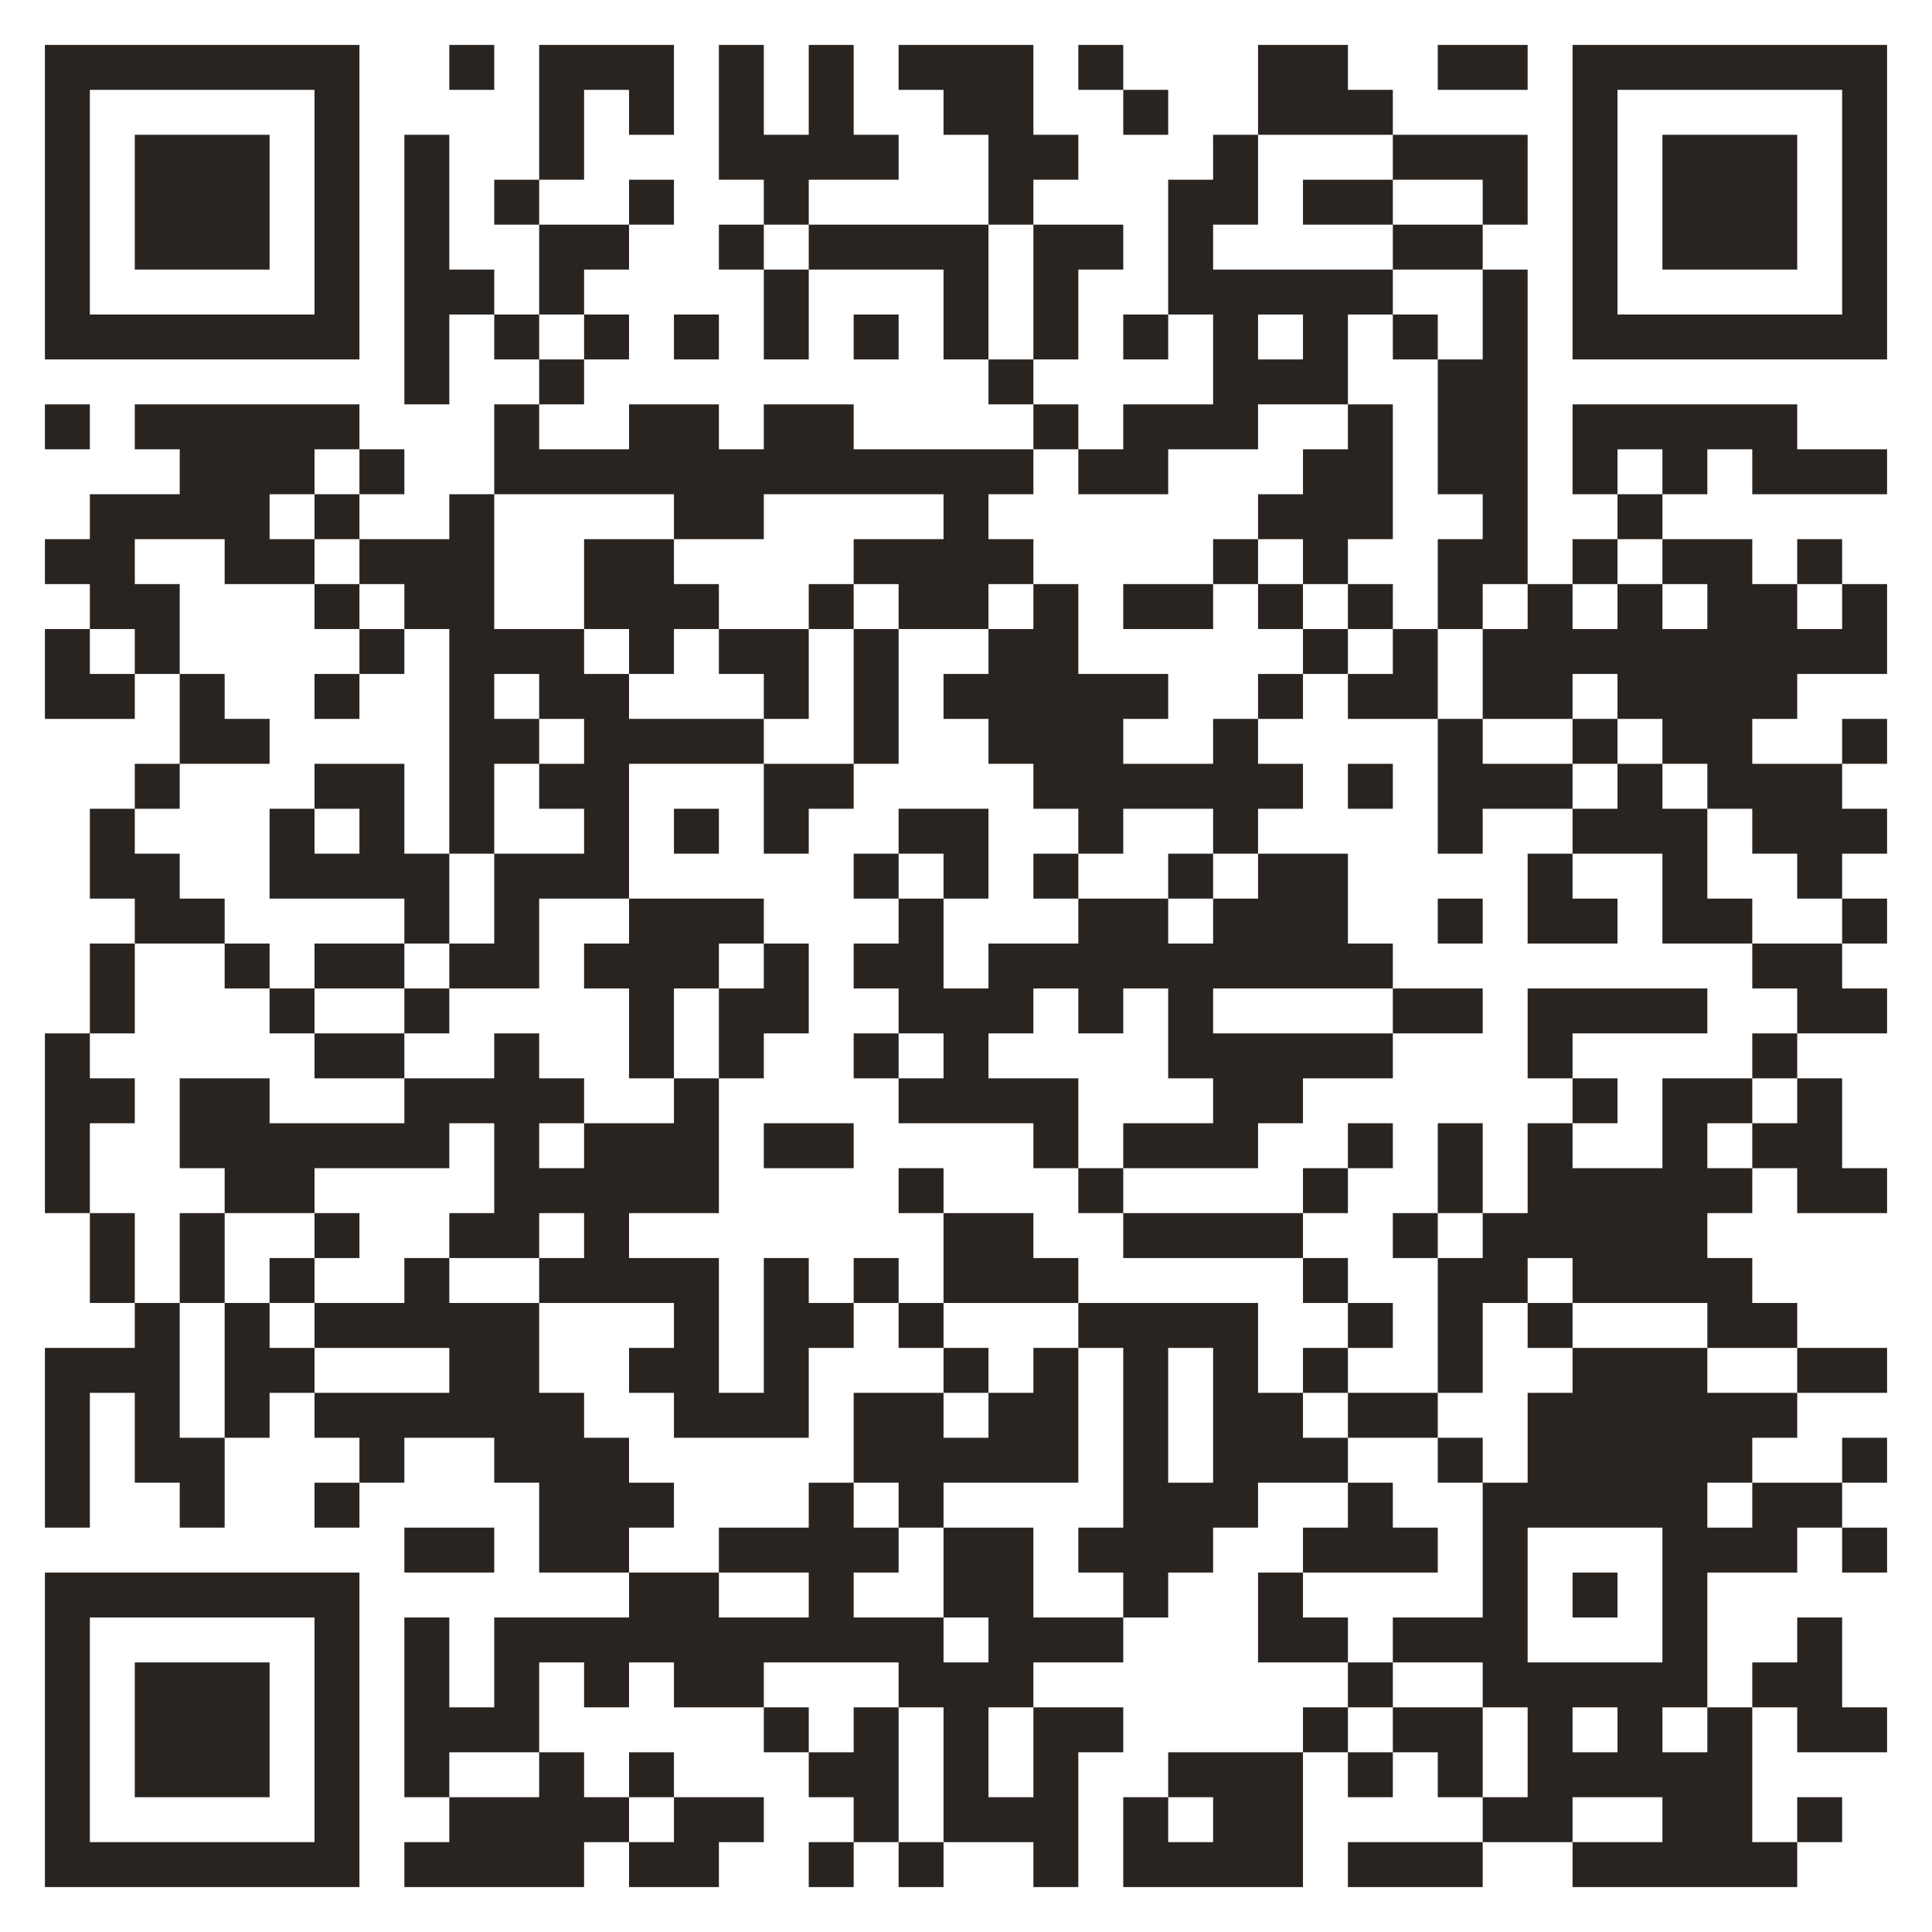
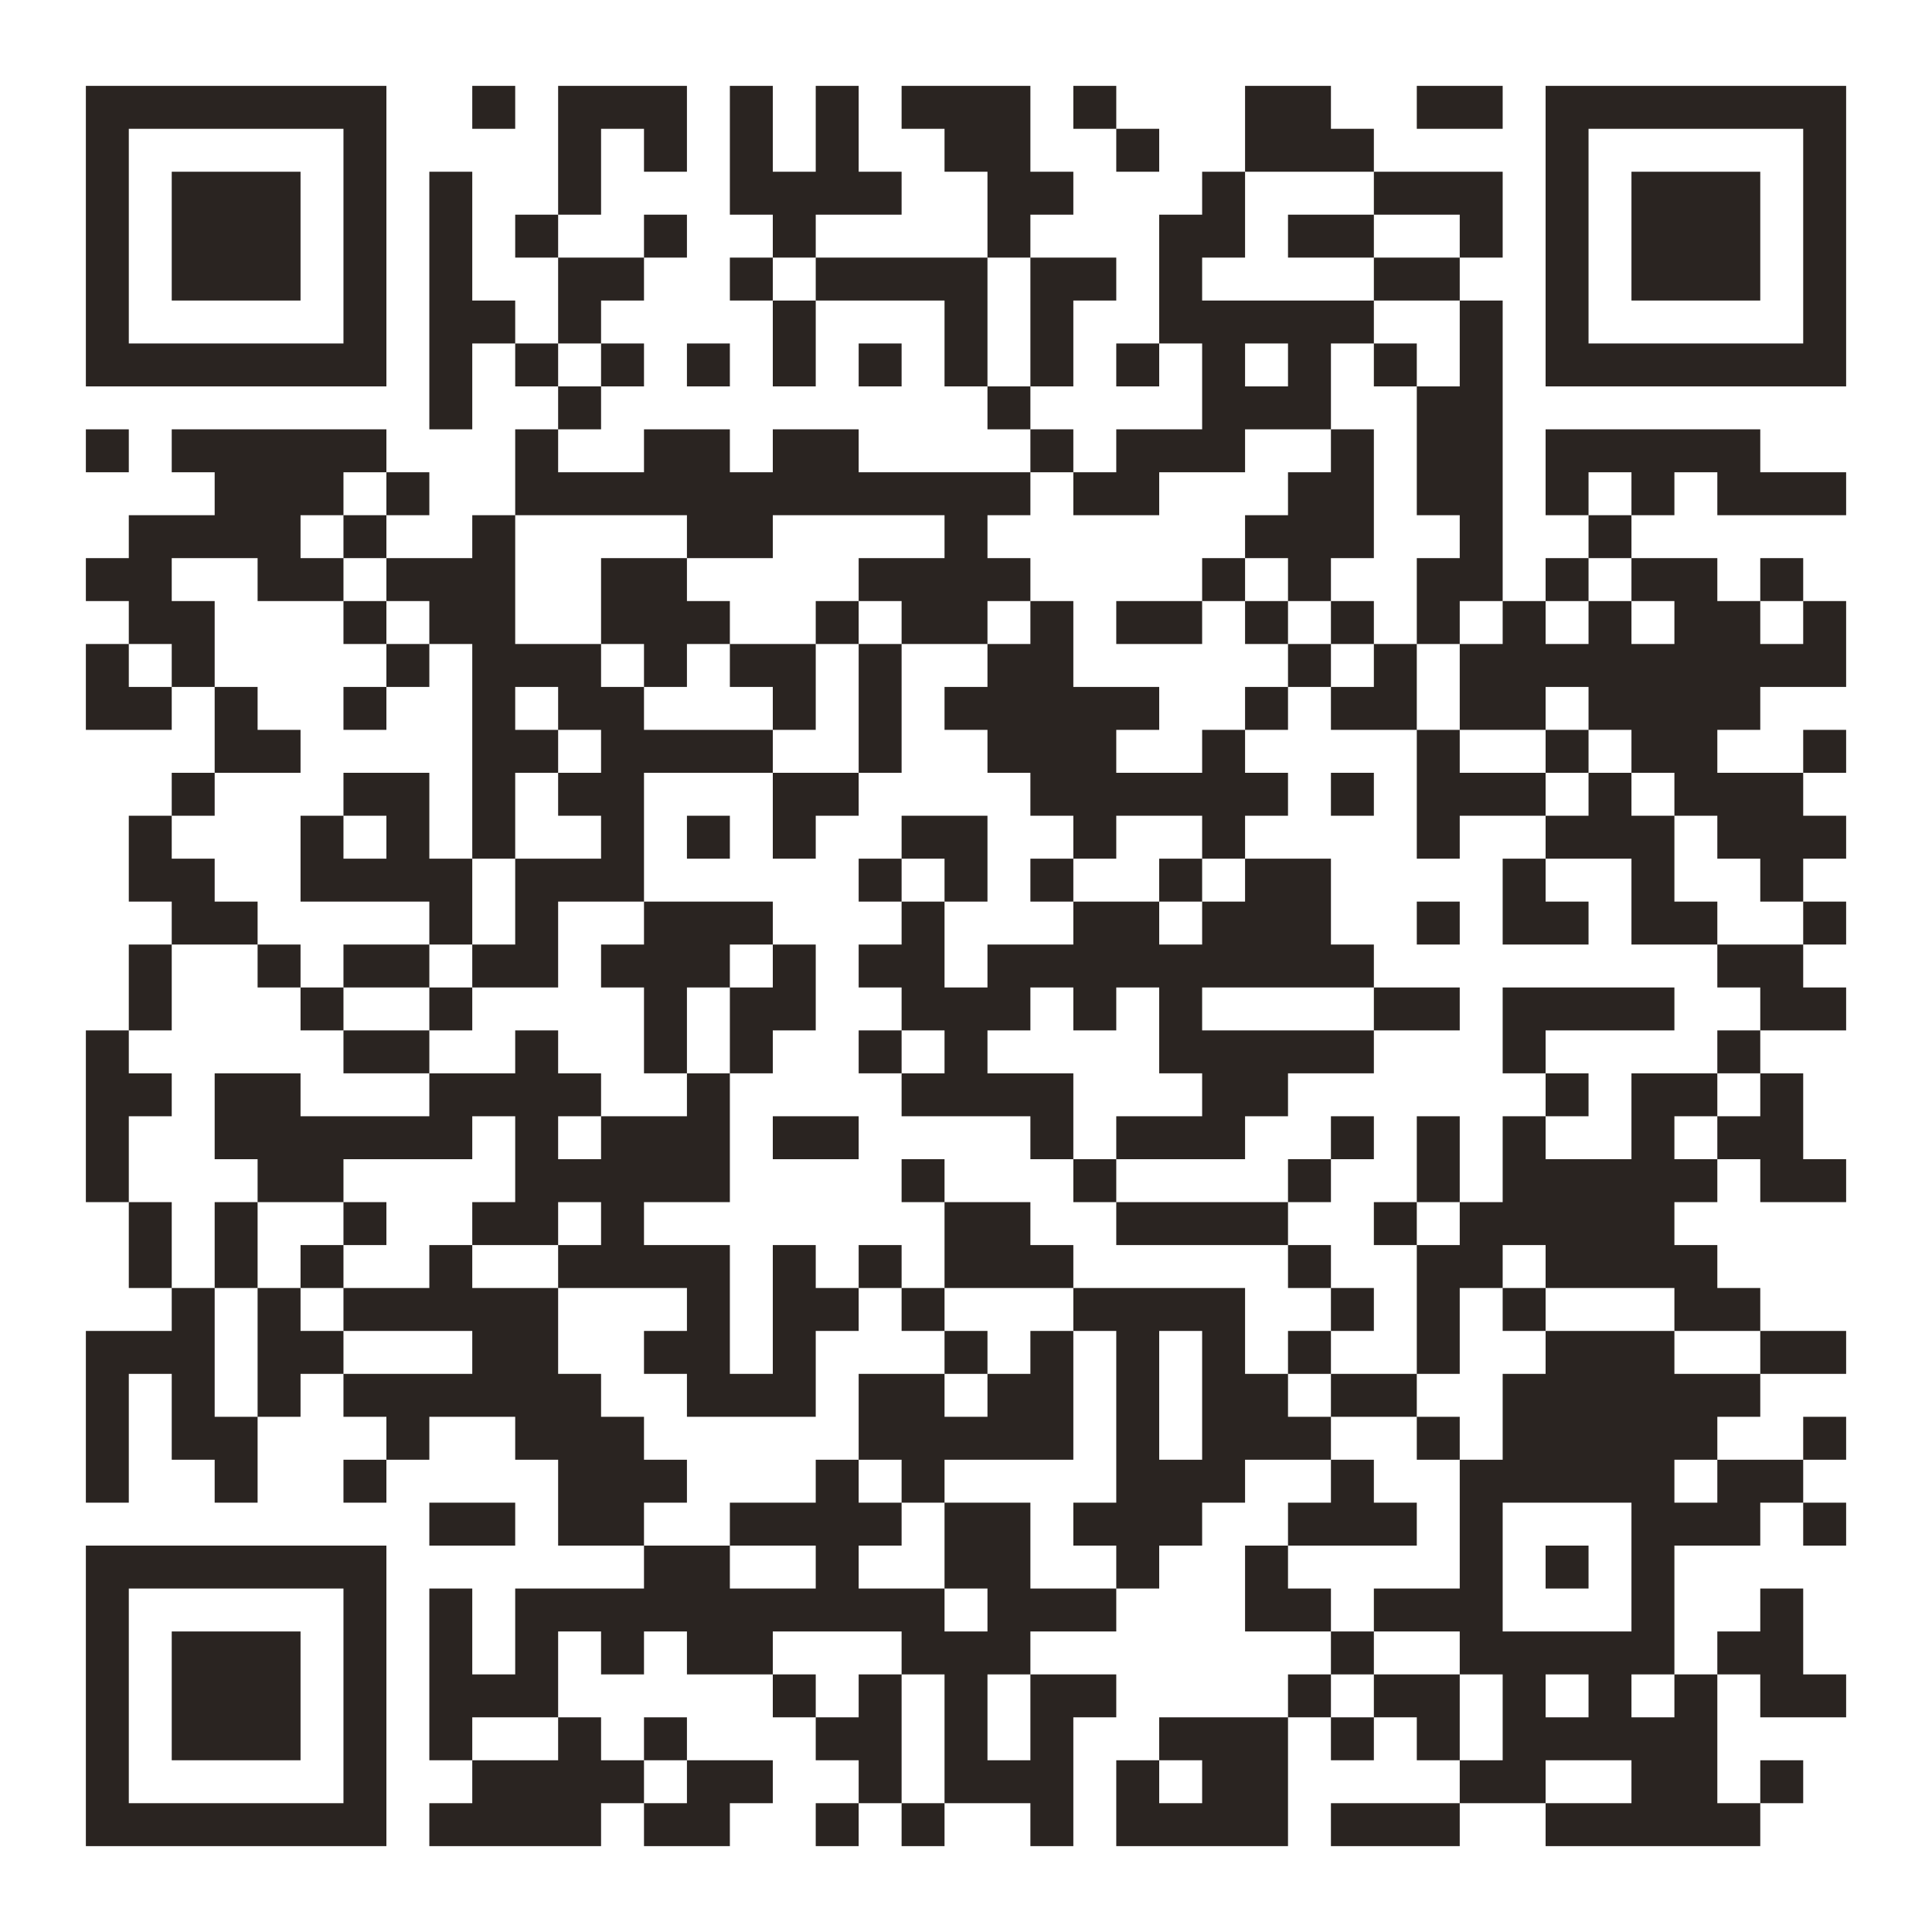
- <svg xmlns="http://www.w3.org/2000/svg" width="43" height="43" class="segno">
-   <path class="qrline" stroke="#2a2421" d="M1 1.5h7m2 0h1m1 0h3m1 0h1m1 0h1m1 0h3m1 0h1m3 0h2m2 0h2m1 0h7m-41 1h1m5 0h1m4 0h1m1 0h1m1 0h1m1 0h1m2 0h2m2 0h1m2 0h3m4 0h1m5 0h1m-41 1h1m1 0h3m1 0h1m1 0h1m2 0h1m3 0h4m2 0h2m3 0h1m3 0h3m1 0h1m1 0h3m1 0h1m-41 1h1m1 0h3m1 0h1m1 0h1m1 0h1m2 0h1m2 0h1m4 0h1m3 0h2m1 0h2m2 0h1m1 0h1m1 0h3m1 0h1m-41 1h1m1 0h3m1 0h1m1 0h1m2 0h2m2 0h1m1 0h4m1 0h2m1 0h1m4 0h2m2 0h1m1 0h3m1 0h1m-41 1h1m5 0h1m1 0h2m1 0h1m4 0h1m3 0h1m1 0h1m2 0h5m2 0h1m1 0h1m5 0h1m-41 1h7m1 0h1m1 0h1m1 0h1m1 0h1m1 0h1m1 0h1m1 0h1m1 0h1m1 0h1m1 0h1m1 0h1m1 0h1m1 0h1m1 0h7m-33 1h1m2 0h1m9 0h1m4 0h3m2 0h2m-33 1h1m1 0h5m3 0h1m2 0h2m1 0h2m4 0h1m1 0h3m2 0h1m1 0h2m1 0h5m-36 1h3m1 0h1m2 0h12m1 0h2m3 0h2m1 0h2m1 0h1m1 0h1m1 0h3m-40 1h4m1 0h1m2 0h1m4 0h2m4 0h1m6 0h3m2 0h1m2 0h1m-36 1h2m2 0h2m1 0h3m2 0h2m4 0h4m4 0h1m1 0h1m2 0h2m1 0h1m1 0h2m1 0h1m-39 1h2m3 0h1m1 0h2m2 0h3m2 0h1m1 0h2m1 0h1m1 0h2m1 0h1m1 0h1m1 0h1m1 0h1m1 0h1m1 0h2m1 0h1m-41 1h1m1 0h1m4 0h1m1 0h3m1 0h1m1 0h2m1 0h1m2 0h2m5 0h1m1 0h1m1 0h9m-41 1h2m1 0h1m2 0h1m2 0h1m1 0h2m3 0h1m1 0h1m1 0h5m2 0h1m1 0h2m1 0h2m1 0h4m-36 1h2m4 0h2m1 0h4m2 0h1m2 0h3m2 0h1m4 0h1m2 0h1m1 0h2m2 0h1m-39 1h1m3 0h2m1 0h1m1 0h2m3 0h2m4 0h6m1 0h1m1 0h3m1 0h1m1 0h3m-39 1h1m3 0h1m1 0h1m1 0h1m2 0h1m1 0h1m1 0h1m2 0h2m2 0h1m2 0h1m4 0h1m2 0h3m1 0h3m-40 1h2m2 0h4m1 0h3m5 0h1m1 0h1m1 0h1m2 0h1m1 0h2m4 0h1m2 0h1m2 0h1m-38 1h2m4 0h1m1 0h1m2 0h3m3 0h1m3 0h2m1 0h3m2 0h1m1 0h2m1 0h2m2 0h1m-40 1h1m2 0h1m1 0h2m1 0h2m1 0h3m1 0h1m1 0h2m1 0h9m8 0h2m-39 1h1m3 0h1m2 0h1m4 0h1m1 0h2m2 0h3m1 0h1m1 0h1m4 0h2m1 0h4m2 0h2m-41 1h1m5 0h2m2 0h1m2 0h1m1 0h1m2 0h1m1 0h1m4 0h5m3 0h1m4 0h1m-39 1h2m1 0h2m3 0h4m2 0h1m4 0h4m3 0h2m6 0h1m1 0h2m1 0h1m-40 1h1m2 0h6m1 0h1m1 0h3m1 0h2m4 0h1m1 0h3m2 0h1m1 0h1m1 0h1m2 0h1m1 0h2m-40 1h1m3 0h2m4 0h5m4 0h1m3 0h1m4 0h1m2 0h1m1 0h5m1 0h2m-40 1h1m1 0h1m2 0h1m2 0h2m1 0h1m7 0h2m2 0h4m2 0h1m1 0h5m-36 1h1m1 0h1m1 0h1m2 0h1m2 0h4m1 0h1m1 0h1m1 0h3m5 0h1m2 0h2m1 0h4m-36 1h1m1 0h1m1 0h5m3 0h1m1 0h2m1 0h1m3 0h4m2 0h1m1 0h1m1 0h1m3 0h2m-39 1h3m1 0h2m3 0h2m2 0h2m1 0h1m3 0h1m1 0h1m1 0h1m1 0h1m1 0h1m2 0h1m2 0h3m2 0h2m-41 1h1m1 0h1m1 0h1m1 0h6m2 0h3m1 0h2m1 0h2m1 0h1m1 0h2m1 0h2m2 0h6m-39 1h1m1 0h2m3 0h1m2 0h3m5 0h5m1 0h1m1 0h3m2 0h1m1 0h5m2 0h1m-41 1h1m2 0h1m2 0h1m4 0h3m3 0h1m1 0h1m4 0h3m2 0h1m2 0h5m1 0h2m-32 1h2m1 0h2m2 0h4m1 0h2m1 0h3m2 0h3m1 0h1m3 0h3m1 0h1m-41 1h7m6 0h2m2 0h1m2 0h2m2 0h1m2 0h1m4 0h1m1 0h1m1 0h1m-37 1h1m5 0h1m1 0h1m1 0h10m1 0h3m3 0h2m1 0h3m3 0h1m2 0h1m-40 1h1m1 0h3m1 0h1m1 0h1m1 0h1m1 0h1m1 0h2m3 0h3m7 0h1m2 0h5m1 0h2m-40 1h1m1 0h3m1 0h1m1 0h3m5 0h1m1 0h1m1 0h1m1 0h2m4 0h1m1 0h2m1 0h1m1 0h1m1 0h1m1 0h2m-41 1h1m1 0h3m1 0h1m1 0h1m2 0h1m1 0h1m3 0h2m1 0h1m1 0h1m2 0h3m1 0h1m1 0h1m1 0h5m-38 1h1m5 0h1m2 0h4m1 0h2m2 0h1m1 0h3m1 0h1m1 0h2m4 0h2m2 0h2m1 0h1m-40 1h7m1 0h4m1 0h2m2 0h1m1 0h1m2 0h1m1 0h4m1 0h3m2 0h5" />
+ <svg xmlns="http://www.w3.org/2000/svg" width="45" height="45" class="segno">
+   <path class="qrline" stroke="#2a2421" d="M2 2.5h7m2 0h1m1 0h3m1 0h1m1 0h1m1 0h3m1 0h1m3 0h2m2 0h2m1 0h7m-41 1h1m5 0h1m4 0h1m1 0h1m1 0h1m1 0h1m2 0h2m2 0h1m2 0h3m4 0h1m5 0h1m-41 1h1m1 0h3m1 0h1m1 0h1m2 0h1m3 0h4m2 0h2m3 0h1m3 0h3m1 0h1m1 0h3m1 0h1m-41 1h1m1 0h3m1 0h1m1 0h1m1 0h1m2 0h1m2 0h1m4 0h1m3 0h2m1 0h2m2 0h1m1 0h1m1 0h3m1 0h1m-41 1h1m1 0h3m1 0h1m1 0h1m2 0h2m2 0h1m1 0h4m1 0h2m1 0h1m4 0h2m2 0h1m1 0h3m1 0h1m-41 1h1m5 0h1m1 0h2m1 0h1m4 0h1m3 0h1m1 0h1m2 0h5m2 0h1m1 0h1m5 0h1m-41 1h7m1 0h1m1 0h1m1 0h1m1 0h1m1 0h1m1 0h1m1 0h1m1 0h1m1 0h1m1 0h1m1 0h1m1 0h1m1 0h1m1 0h7m-33 1h1m2 0h1m9 0h1m4 0h3m2 0h2m-33 1h1m1 0h5m3 0h1m2 0h2m1 0h2m4 0h1m1 0h3m2 0h1m1 0h2m1 0h5m-36 1h3m1 0h1m2 0h12m1 0h2m3 0h2m1 0h2m1 0h1m1 0h1m1 0h3m-40 1h4m1 0h1m2 0h1m4 0h2m4 0h1m6 0h3m2 0h1m2 0h1m-36 1h2m2 0h2m1 0h3m2 0h2m4 0h4m4 0h1m1 0h1m2 0h2m1 0h1m1 0h2m1 0h1m-39 1h2m3 0h1m1 0h2m2 0h3m2 0h1m1 0h2m1 0h1m1 0h2m1 0h1m1 0h1m1 0h1m1 0h1m1 0h1m1 0h2m1 0h1m-41 1h1m1 0h1m4 0h1m1 0h3m1 0h1m1 0h2m1 0h1m2 0h2m5 0h1m1 0h1m1 0h9m-41 1h2m1 0h1m2 0h1m2 0h1m1 0h2m3 0h1m1 0h1m1 0h5m2 0h1m1 0h2m1 0h2m1 0h4m-36 1h2m4 0h2m1 0h4m2 0h1m2 0h3m2 0h1m4 0h1m2 0h1m1 0h2m2 0h1m-39 1h1m3 0h2m1 0h1m1 0h2m3 0h2m4 0h6m1 0h1m1 0h3m1 0h1m1 0h3m-39 1h1m3 0h1m1 0h1m1 0h1m2 0h1m1 0h1m1 0h1m2 0h2m2 0h1m2 0h1m4 0h1m2 0h3m1 0h3m-40 1h2m2 0h4m1 0h3m5 0h1m1 0h1m1 0h1m2 0h1m1 0h2m4 0h1m2 0h1m2 0h1m-38 1h2m4 0h1m1 0h1m2 0h3m3 0h1m3 0h2m1 0h3m2 0h1m1 0h2m1 0h2m2 0h1m-40 1h1m2 0h1m1 0h2m1 0h2m1 0h3m1 0h1m1 0h2m1 0h9m8 0h2m-39 1h1m3 0h1m2 0h1m4 0h1m1 0h2m2 0h3m1 0h1m1 0h1m4 0h2m1 0h4m2 0h2m-41 1h1m5 0h2m2 0h1m2 0h1m1 0h1m2 0h1m1 0h1m4 0h5m3 0h1m4 0h1m-39 1h2m1 0h2m3 0h4m2 0h1m4 0h4m3 0h2m6 0h1m1 0h2m1 0h1m-40 1h1m2 0h6m1 0h1m1 0h3m1 0h2m4 0h1m1 0h3m2 0h1m1 0h1m1 0h1m2 0h1m1 0h2m-40 1h1m3 0h2m4 0h5m4 0h1m3 0h1m4 0h1m2 0h1m1 0h5m1 0h2m-40 1h1m1 0h1m2 0h1m2 0h2m1 0h1m7 0h2m2 0h4m2 0h1m1 0h5m-36 1h1m1 0h1m1 0h1m2 0h1m2 0h4m1 0h1m1 0h1m1 0h3m5 0h1m2 0h2m1 0h4m-36 1h1m1 0h1m1 0h5m3 0h1m1 0h2m1 0h1m3 0h4m2 0h1m1 0h1m1 0h1m3 0h2m-39 1h3m1 0h2m3 0h2m2 0h2m1 0h1m3 0h1m1 0h1m1 0h1m1 0h1m1 0h1m2 0h1m2 0h3m2 0h2m-41 1h1m1 0h1m1 0h1m1 0h6m2 0h3m1 0h2m1 0h2m1 0h1m1 0h2m1 0h2m2 0h6m-39 1h1m1 0h2m3 0h1m2 0h3m5 0h5m1 0h1m1 0h3m2 0h1m1 0h5m2 0h1m-41 1h1m2 0h1m2 0h1m4 0h3m3 0h1m1 0h1m4 0h3m2 0h1m2 0h5m1 0h2m-32 1h2m1 0h2m2 0h4m1 0h2m1 0h3m2 0h3m1 0h1m3 0h3m1 0h1m-41 1h7m6 0h2m2 0h1m2 0h2m2 0h1m2 0h1m4 0h1m1 0h1m1 0h1m-37 1h1m5 0h1m1 0h1m1 0h10m1 0h3m3 0h2m1 0h3m3 0h1m2 0h1m-40 1h1m1 0h3m1 0h1m1 0h1m1 0h1m1 0h1m1 0h2m3 0h3m7 0h1m2 0h5m1 0h2m-40 1h1m1 0h3m1 0h1m1 0h3m5 0h1m1 0h1m1 0h1m1 0h2m4 0h1m1 0h2m1 0h1m1 0h1m1 0h1m1 0h2m-41 1h1m1 0h3m1 0h1m1 0h1m2 0h1m1 0h1m3 0h2m1 0h1m1 0h1m2 0h3m1 0h1m1 0h1m1 0h5m-38 1h1m5 0h1m2 0h4m1 0h2m2 0h1m1 0h3m1 0h1m1 0h2m4 0h2m2 0h2m1 0h1m-40 1h7m1 0h4m1 0h2m2 0h1m1 0h1m2 0h1m1 0h4m1 0h3m2 0h5" />
</svg>
